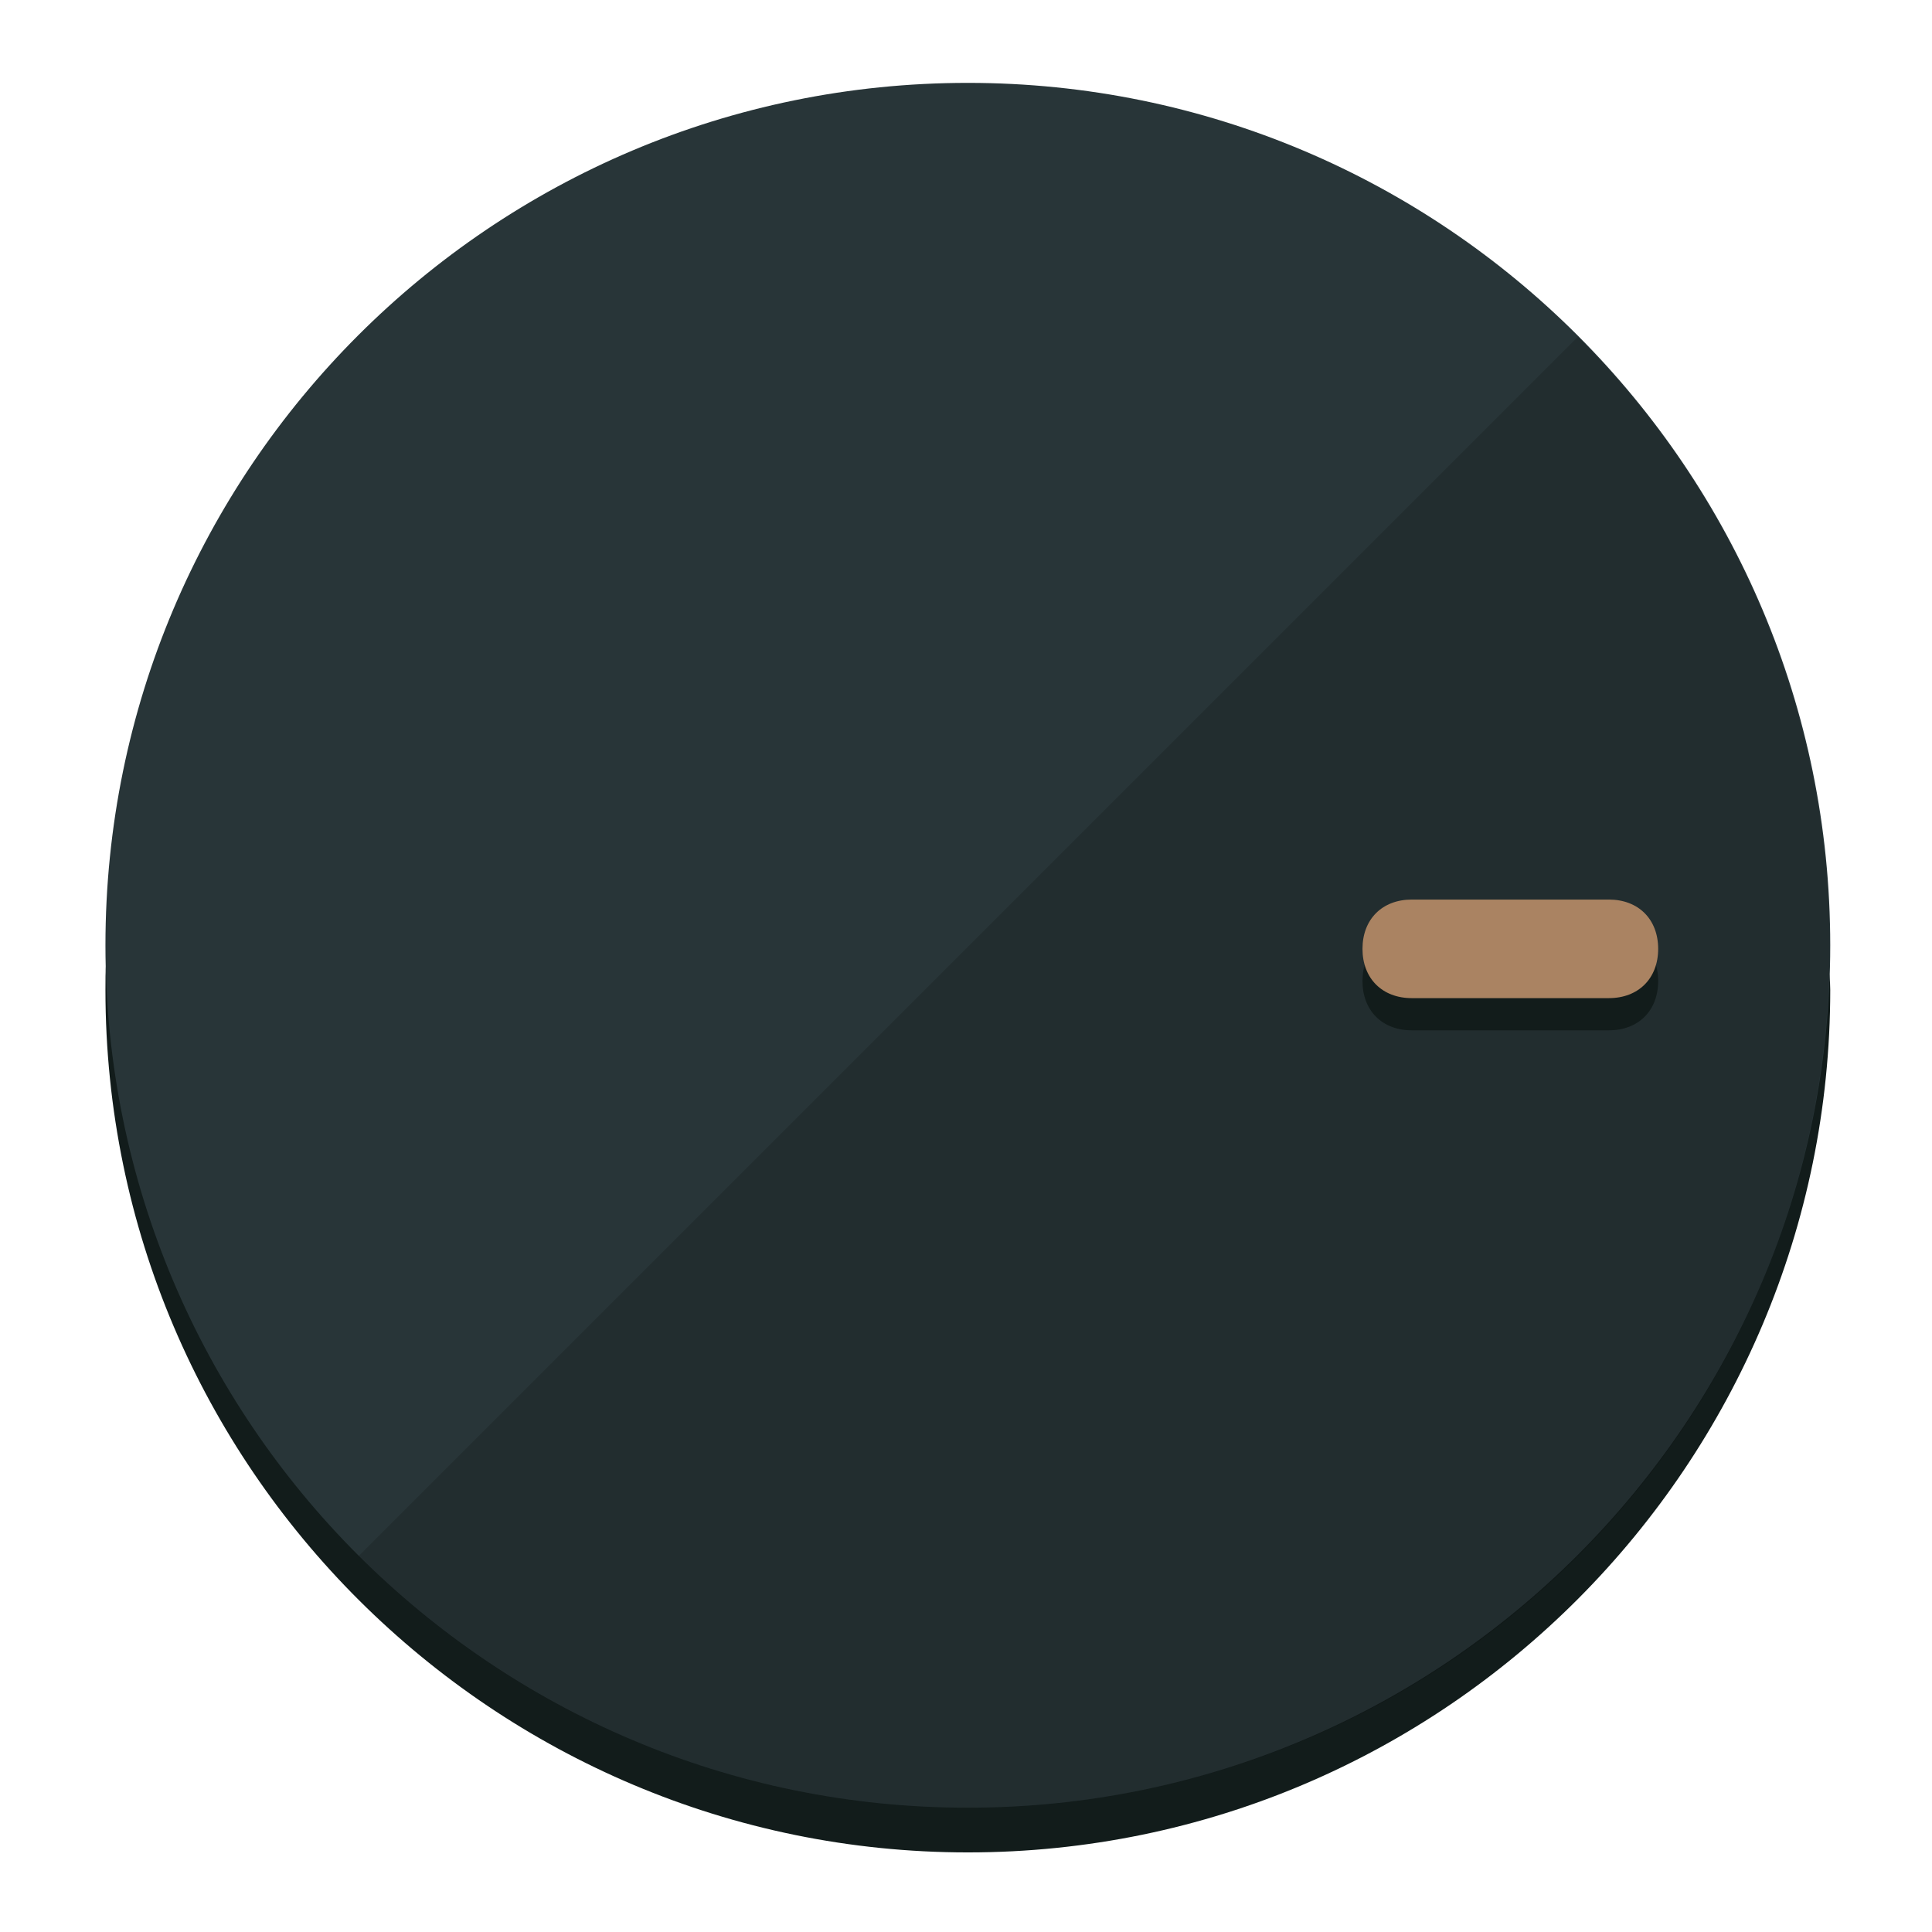
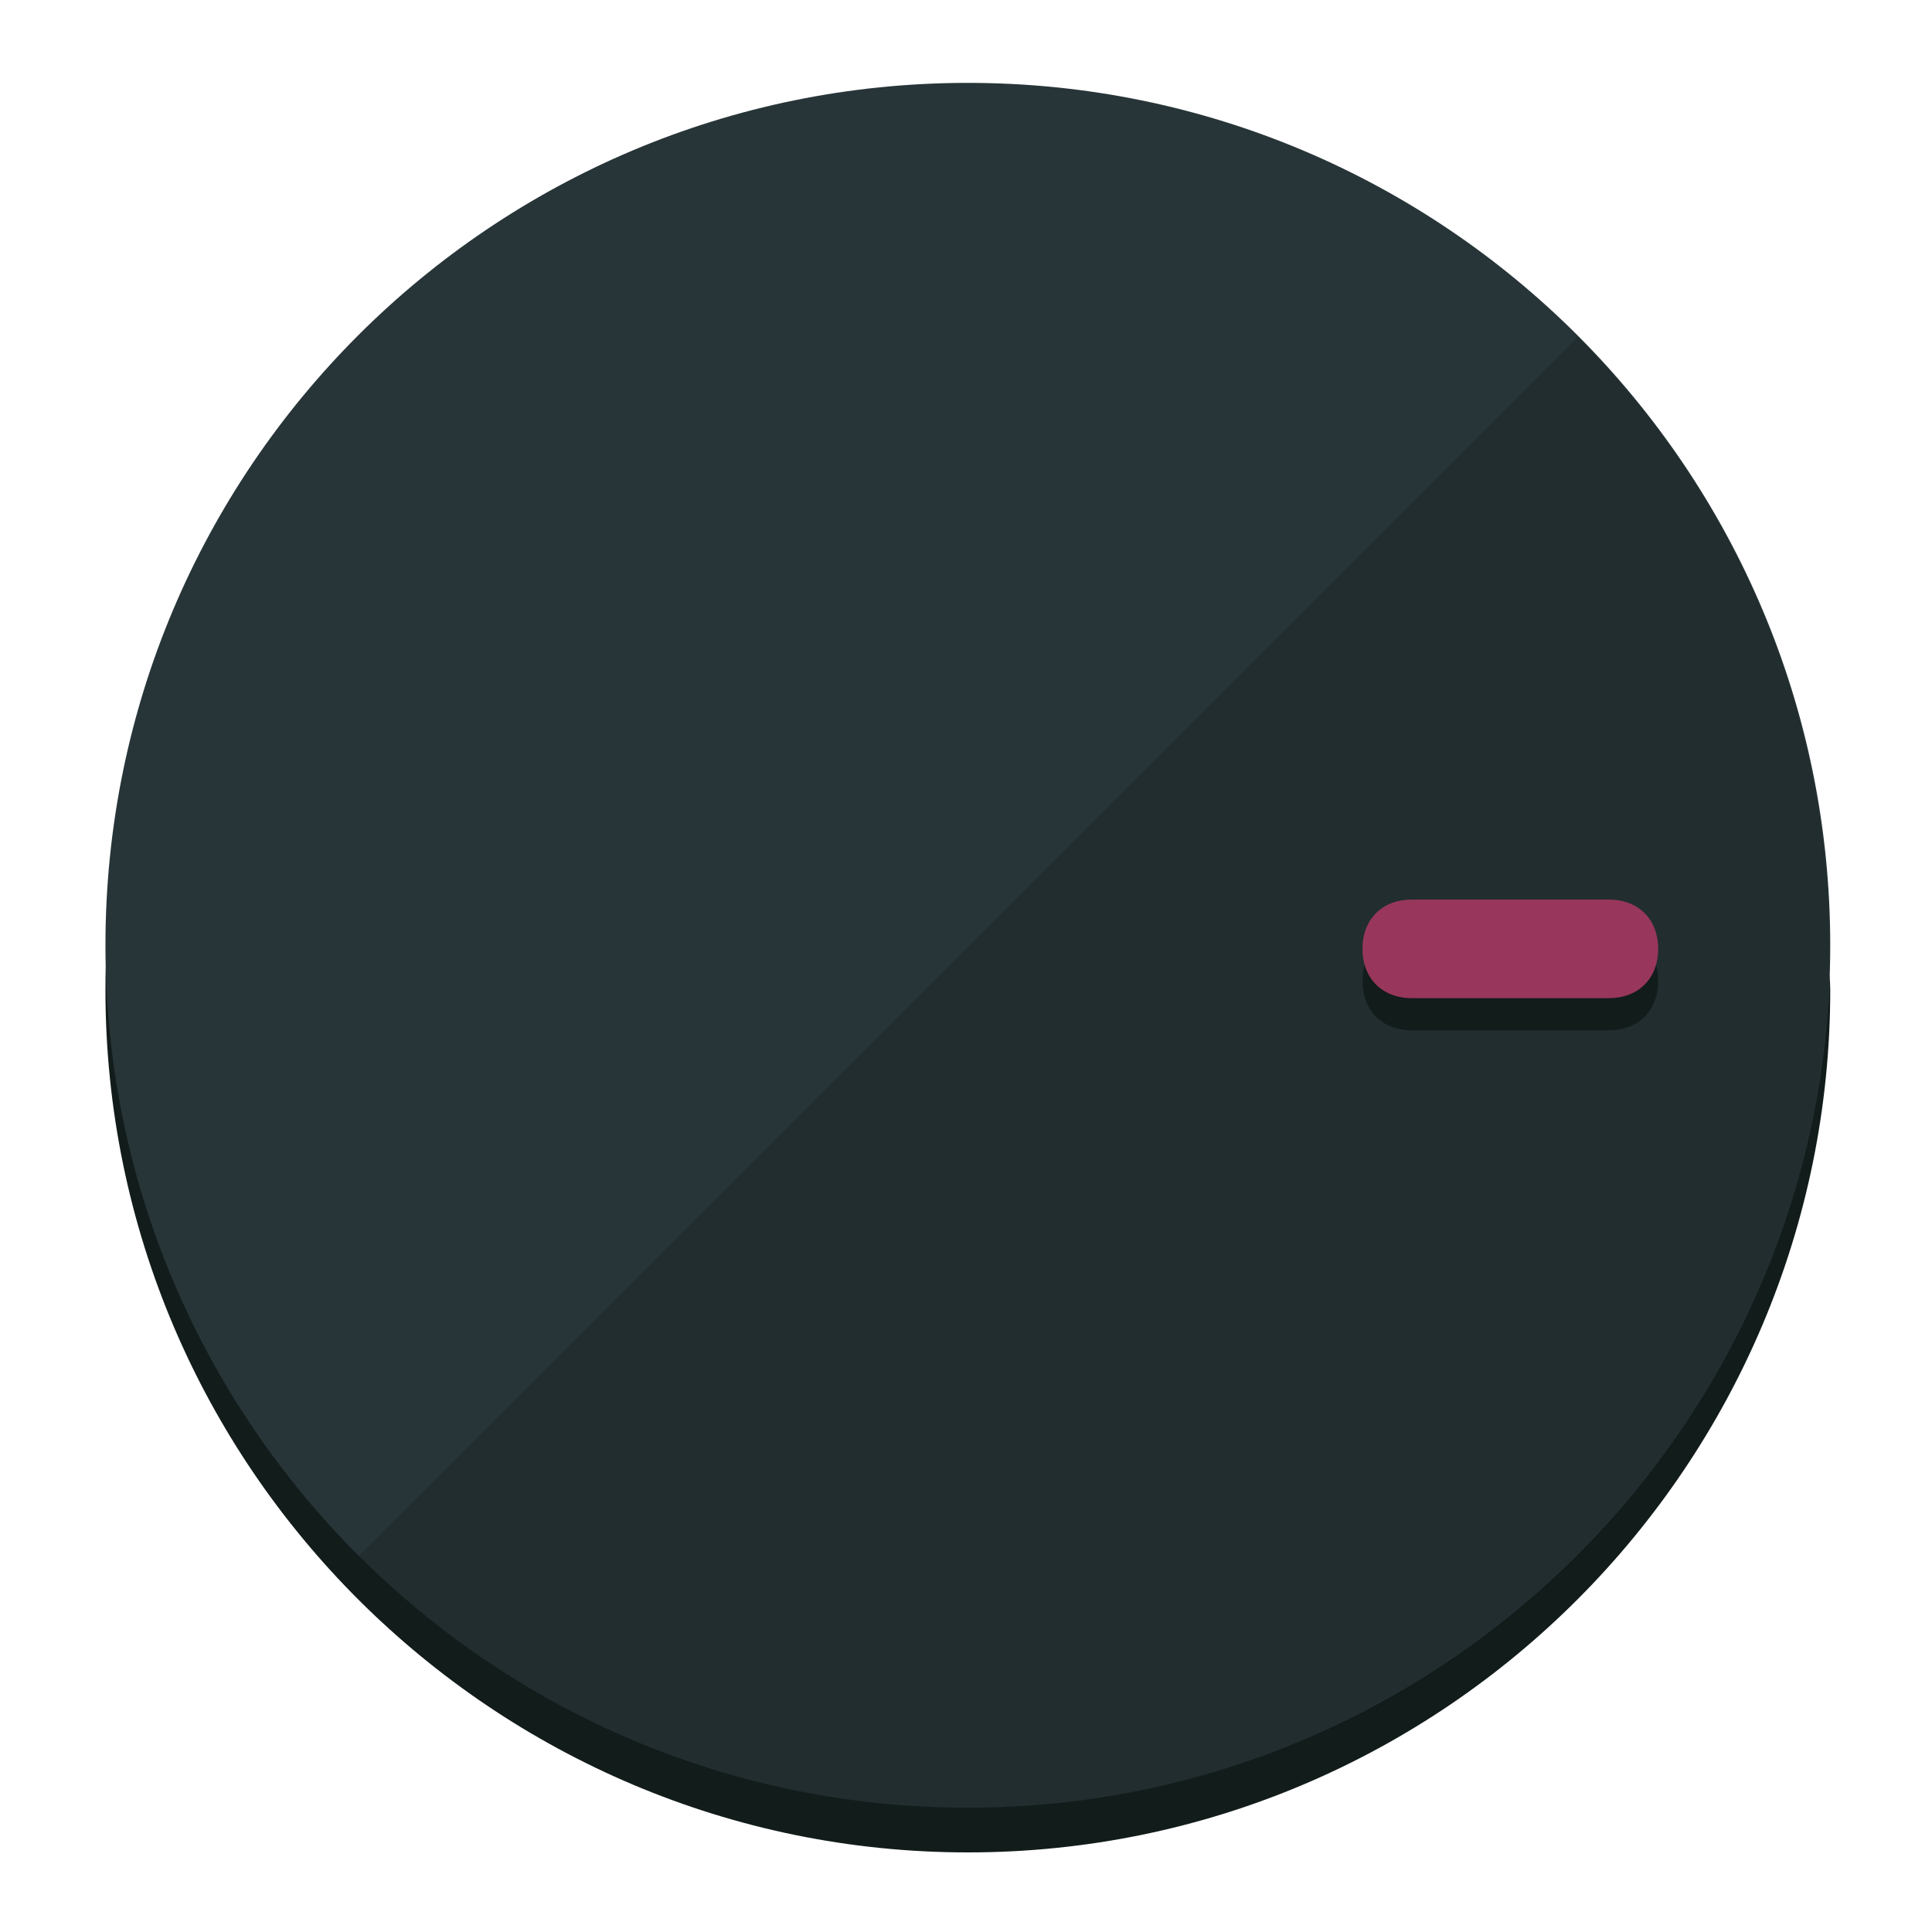
<svg xmlns="http://www.w3.org/2000/svg" height="120px" width="120px" version="1.1" id="Layer_1" viewBox="0 0 496.8 496.8" xml:space="preserve">
  <defs id="defs23" />
  <g id="g3158">
    <path style="display:inline;fill:#121c1b;fill-opacity:1;stroke-width:1.584" d="m 248.875,445.92 c 116.582,0 212.89,-91.238 220.493,-205.286 0,5.069 1.267,8.87 1.267,13.939 0,121.651 -98.842,221.76 -221.76,221.76 -121.651,0 -221.76,-98.842 -221.76,-221.76 0,-5.069 0,-8.87 1.267,-13.939 7.603,114.048 103.91,205.286 220.493,205.286 z" id="path8" />
    <circle style="display:inline;fill:#283538;fill-opacity:1;stroke-width:1.584" cx="248.875" cy="243.071" r="221.76" id="circle12" />
    <path style="display:inline;fill:#000000;fill-opacity:0.154;stroke-width:1.587" d="m 405.744,86.606 c 86.308,86.308 86.308,227.193 0,313.5 -86.308,86.308 -227.193,86.308 -313.5,0" id="path14" />
  </g>
  <g id="g3198">
    <circle style="display:none;fill:#000000;fill-opacity:0;stroke-width:1.584" cx="243.582" cy="-248.467" r="221.76" id="circle12-3" transform="rotate(90)" />
    <path style="display:inline;fill:#121c1b;fill-opacity:1;stroke-width:1.584" d="m 363.026,264.942 c -7.603,0 -12.672,-5.069 -12.672,-12.672 v 0 c 0,-7.603 5.069,-12.672 12.672,-12.672 h 50.688 c 7.603,0 12.672,5.069 12.672,12.672 v 0 c 0,7.603 -5.069,12.672 -12.672,12.672 z" id="path3789" />
-     <path style="display:inline;fill:#AA8362;stroke-width:1.584" d="m 363.026,256.662 c -7.603,0 -12.672,-5.069 -12.672,-12.672 v 0 c 0,-7.603 5.069,-12.672 12.672,-12.672 h 50.688 c 7.603,0 12.672,5.069 12.672,12.672 v 0 c 0,7.603 -5.069,12.672 -12.672,12.672 z" id="path915" />
+     <path style="display:inline;fill:#98375B;stroke-width:1.584" d="m 363.026,256.662 c -7.603,0 -12.672,-5.069 -12.672,-12.672 v 0 c 0,-7.603 5.069,-12.672 12.672,-12.672 h 50.688 c 7.603,0 12.672,5.069 12.672,12.672 v 0 c 0,7.603 -5.069,12.672 -12.672,12.672 z" id="path915" />
  </g>
</svg>
